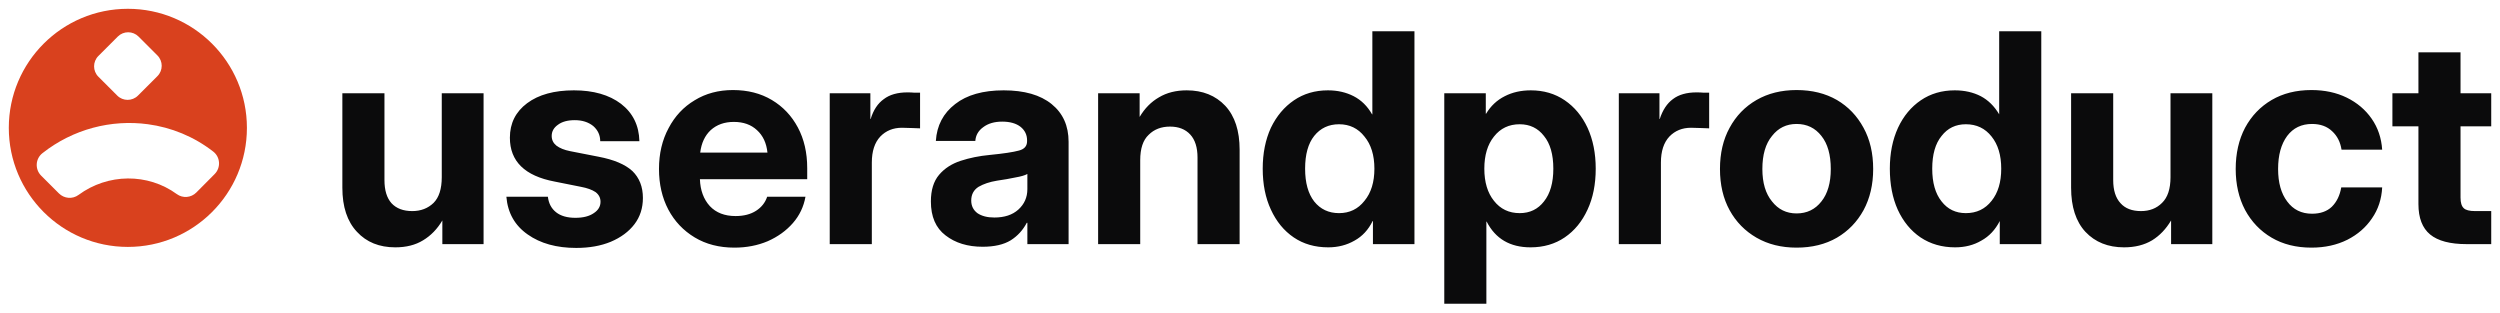
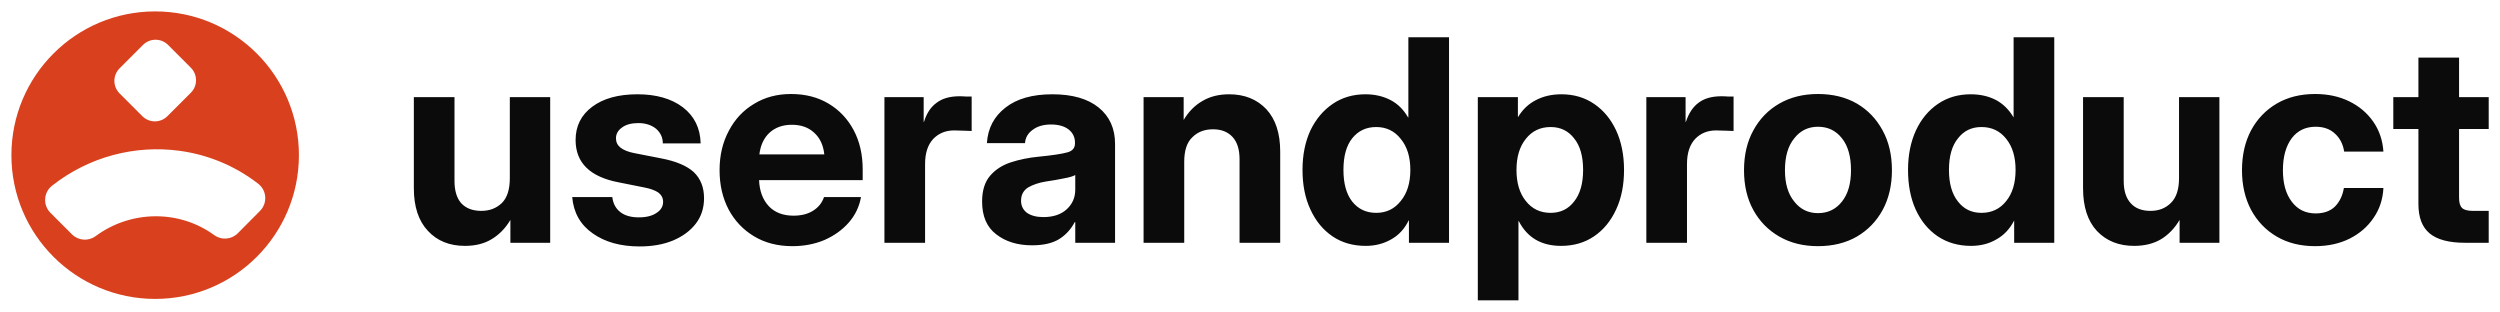
- <svg xmlns="http://www.w3.org/2000/svg" viewBox="-3 -83.5 855.1 106.9" role="img" aria-label="userandproduct">
-   <g transform="translate(-4.1 -84.6) scale(0.0467)">
+ <svg xmlns="http://www.w3.org/2000/svg" viewBox="-4 -86 885.6 110.4" role="img" aria-label="userandproduct">
+   <g transform="translate(-5.1 -87.1) scale(0.0584)">
    <path fill="#D9411E" fill-rule="evenodd" d="M960 88a872 872 0 0 1 872 872a872 872 0 0 1-872 872a872 872 0 0 1-872-872a872 872 0 0 1 872-872ZM1595.8,1298.3c46.5-46.8,41.8-123.9-10.2-164.4-142.3-110.7-308-177.5-479-200.5h-.1c-267.4-36-547.8,35-772.4,212.3-51.6,40.8-55.8,117.6-9.3,164.1l130.3,130.3c38.5,38.5,99.6,43.6,143.5,11.2,214.8-158.6,507.6-161,720.2-6,43.8,31.9,104.4,26.8,142.6-11.7l134.5-135.4ZM1176.4,429.5l-138.2-138.2c-41.9-41.9-109.9-41.9-151.9,0l-142.2,142.2c-41.9,41.9-41.9,109.9,0,151.9l138.2,138.2c41.9,41.9,109.9,41.9,151.8,0l142.3-142.2c42-41.9,42-109.9,0-151.9Z" />
  </g>
-   <path fill="#0B0B0C" transform="translate(114.1 0)" d="m337.2 1.1q-6.8 0-11.8-3.4q-5-3.4-7.8-9.5q-2.8-6-2.8-14q0-7.9 2.8-14q2.9-6 7.9-9.4q5-3.4 11.6-3.4q4.9 0 8.8 2q3.9 2 6.3 6.2l0.1 0l0-28.4l14.4 0l0 72.8l-14.2 0l0-7.9l-0.1 0q-2.2 4.5-6.2 6.7q-4 2.3-9 2.3zm214.4 0q-6.7 0-11.8-3.4q-5-3.4-7.8-9.5q-2.7-6-2.7-14q0-7.9 2.8-14q2.8-6 7.8-9.4q5-3.4 11.6-3.4q5 0 8.9 2q3.8 2 6.3 6.2l0 0l0-28.4l14.4 0l0 72.8l-14.2 0l0-7.9l0 0q-2.3 4.5-6.3 6.7q-3.9 2.3-9 2.3zm-174.7 19.3l0-72l14.2 0l0 7l0.1 0q2.4-4 6.4-6q3.9-2 8.9-2q6.6 0 11.6 3.4q5 3.4 7.8 9.4q2.8 6.1 2.8 14q0 8-2.8 14q-2.8 6.1-7.8 9.5q-5 3.4-11.7 3.4q-10.5 0-15-8.8l-0.1 0l0 28.1zm120.5-19.2q-7.8 0-13.7-3.4q-5.9-3.4-9.2-9.4q-3.3-6-3.3-14.1q0-8.1 3.3-14.1q3.3-6.1 9.2-9.5q5.9-3.4 13.7-3.4q7.9 0 13.8 3.4q5.8 3.4 9.1 9.5q3.3 6 3.3 14.1q0 8-3.3 14.1q-3.3 6-9.1 9.4q-5.9 3.4-13.8 3.4zm-278.4-0.3q-7.7 0-12.7-3.9q-5-3.8-5-11.6q0-5.8 2.8-9.1q2.8-3.3 7.4-4.8q4.6-1.5 9.9-2q7.1-0.7 10-1.5q2.8-0.7 2.8-3.2l0-0.3q0-2.8-2.2-4.6q-2.3-1.8-6.3-1.8q-4 0-6.5 1.9q-2.5 1.8-2.7 4.7l-13.5 0q0.5-7.9 6.6-12.6q6-4.7 16.6-4.7q10.6 0 16.4 4.7q5.8 4.7 5.8 12.9l0 35l-14.1 0l0-7.3l-0.2 0q-2 3.8-5.5 6q-3.6 2.2-9.6 2.2zm-84.9 0.3q-7.8 0-13.6-3.5q-5.8-3.5-9-9.5q-3.2-6.1-3.2-13.9q0-7.9 3.3-14q3.2-6.1 8.9-9.5q5.7-3.5 13.1-3.5q7.6 0 13.3 3.4q5.7 3.4 8.9 9.4q3.2 6 3.2 13.9l0 3.8l-36.7 0q0.2 5.7 3.4 9.2q3.2 3.4 8.8 3.4q4.2 0 7-1.8q2.8-1.8 3.8-4.8l13.1 0q-0.9 5.1-4.3 9q-3.4 3.9-8.6 6.2q-5.2 2.2-11.4 2.2zm138.8-29.9l0 28.7l-14.4 0l0-51.6l14.2 0l0 8.1q2.6-4.4 6.6-6.7q4-2.4 9.5-2.4q8.2 0 13.2 5.3q4.9 5.3 4.9 15l0 32.3l-14.4 0l0-29.6q0-5.2-2.5-7.9q-2.5-2.7-6.9-2.7q-4.5 0-7.3 2.8q-2.9 2.7-2.9 8.7zm-254.8 29.8q-8.2 0-13.1-5.3q-5-5.3-5-15.1l0-32.3l14.4 0l0 29.7q0 5.2 2.4 7.9q2.5 2.7 7.1 2.7q4.4 0 7.3-2.8q2.8-2.8 2.8-8.8l0-28.7l14.3 0l0 51.6l-14.1 0l0-8.1q-2.6 4.4-6.6 6.8q-3.9 2.4-9.5 2.4zm591.3 0q-8.2 0-13.2-5.3q-4.9-5.3-4.9-15.1l0-32.3l14.4 0l0 29.7q0 5.2 2.5 7.9q2.4 2.7 7 2.7q4.4 0 7.2-2.8q2.9-2.8 2.9-8.8l0-28.7l14.3 0l0 51.6l-14.1 0l0-8.1q-2.6 4.4-6.5 6.8q-4 2.4-9.6 2.4zm-529.4 0.2q-10.1 0-16.6-4.6q-6.6-4.6-7.3-12.9l14.2 0q0.4 3.4 2.8 5.3q2.4 1.9 6.6 1.9q4 0 6.3-1.6q2.3-1.5 2.3-3.9q0-2-1.7-3.3q-1.8-1.2-5-1.8l-9-1.8q-15.3-2.9-15.3-15q0-7.4 5.9-11.8q5.9-4.4 16-4.4q10 0 16.1 4.6q6.1 4.7 6.3 12.8l-13.4 0q0-3.1-2.4-5.2q-2.5-2-6.3-2q-3.7 0-5.8 1.6q-2.1 1.5-2.1 3.8q0 2 1.6 3.3q1.7 1.3 4.7 1.9l9.7 1.9q7.9 1.5 11.6 4.9q3.6 3.5 3.6 9.2q0 5.2-2.9 9q-2.9 3.8-8.1 6q-5.1 2.1-11.8 2.1zm593.5-0.1q-7.8 0-13.6-3.4q-5.8-3.4-9.1-9.5q-3.2-6.1-3.2-14q0-8 3.2-14.1q3.3-6.1 9.1-9.5q5.8-3.4 13.6-3.4q6.8 0 12.1 2.6q5.3 2.6 8.5 7.2q3.2 4.6 3.6 10.6l-13.9 0q-0.6-3.9-3.2-6.3q-2.6-2.5-6.9-2.5q-5.4 0-8.5 4.1q-3.1 4.2-3.1 11.3q0 7 3.1 11.1q3.1 4.2 8.5 4.2q4.3 0 6.8-2.4q2.5-2.5 3.2-6.6l14 0q-0.3 6-3.5 10.6q-3.1 4.6-8.4 7.3q-5.4 2.7-12.3 2.7zm61.5-52.8l0 11.3l-10.5 0l0 24.4q0 2.6 1.1 3.6q1 1 3.9 1l5.5 0l0 11.3l-8.4 0q-8.5 0-12.5-3.3q-4-3.3-4-10.4l0-26.6l-8.9 0l0-11.3l8.9 0l0-14l14.4 0l0 14zm-568.3 51.6l0-51.6l13.9 0l0 8.8l0.1 0q1.4-4.6 4.5-6.8q3-2.3 8.1-2.3q1.3 0 2.3 0.1q1.1 0 2 0l0 12.2q-0.8 0-2.6-0.1q-1.8-0.1-3.6-0.1q-4.5 0-7.4 3q-2.9 3.1-2.9 8.9l0 27.9zm269.9 0l0-51.6l13.9 0l0 8.8l0.1 0q1.5-4.6 4.5-6.8q3-2.3 8.1-2.3q1.3 0 2.4 0.1q1 0 1.9 0l0 12.2q-0.8 0-2.6-0.1q-1.8-0.1-3.6-0.1q-4.5 0-7.4 3q-2.9 3.1-2.9 8.9l0 27.9zm-33.9-10.6q5.2 0 8.3-4q3.2-4 3.2-11.2q0-7.3-3.2-11.2q-3.1-4-8.3-4q-5.5 0-8.8 4.2q-3.3 4.1-3.3 11q0 6.9 3.3 11q3.3 4.2 8.8 4.2zm-61.8 0q5.4 0 8.7-4.2q3.4-4.1 3.4-11q0-6.9-3.4-11q-3.3-4.2-8.7-4.2q-5.3 0-8.5 4q-3.1 3.9-3.1 11.2q0 7.2 3.1 11.2q3.2 4 8.5 4zm214.4 0q5.5 0 8.8-4.2q3.3-4.1 3.3-11q0-6.9-3.3-11q-3.3-4.2-8.8-4.2q-5.2 0-8.3 4q-3.2 3.9-3.2 11.2q0 7.2 3.2 11.2q3.1 4 8.3 4zm-57.9 0.1q5.3 0 8.5-4.1q3.2-4 3.2-11.1q0-7.3-3.2-11.3q-3.2-4.1-8.5-4.1q-5.2 0-8.4 4.1q-3.3 4-3.3 11.3q0 7.1 3.3 11.1q3.2 4.1 8.4 4.1zm-274.4 1.4q5.2 0 8.2-2.7q3.1-2.8 3.1-7l0-5.2q-1.2 0.7-4.1 1.2q-2.8 0.6-6.3 1.1q-3.7 0.6-6.3 2.1q-2.5 1.6-2.5 4.7q0 2.7 2.1 4.3q2.2 1.5 5.8 1.5zm-100.6-22.2l23 0q-0.5-4.9-3.6-7.7q-3-2.8-7.9-2.8q-4.8 0-7.9 2.8q-3 2.8-3.6 7.7z" />
+   <path fill="#0B0B0C" transform="translate(142.6 0)" d="m337.2 1.1q-6.8 0-11.8-3.4q-5-3.4-7.8-9.5q-2.8-6-2.8-14q0-7.9 2.8-14q2.9-6 7.9-9.4q5-3.4 11.6-3.4q4.9 0 8.8 2q3.9 2 6.3 6.2l0.1 0l0-28.4l14.4 0l0 72.8l-14.2 0l0-7.9l-0.1 0q-2.2 4.5-6.2 6.7q-4 2.3-9 2.3zm214.4 0q-6.7 0-11.8-3.4q-5-3.4-7.8-9.5q-2.7-6-2.7-14q0-7.9 2.8-14q2.8-6 7.8-9.4q5-3.4 11.6-3.4q5 0 8.9 2q3.8 2 6.3 6.2l0 0l0-28.4l14.4 0l0 72.8l-14.2 0l0-7.9l0 0q-2.3 4.5-6.3 6.7q-3.9 2.3-9 2.3zm-174.7 19.3l0-72l14.2 0l0 7l0.1 0q2.4-4 6.4-6q3.9-2 8.9-2q6.6 0 11.6 3.4q5 3.4 7.8 9.4q2.8 6.1 2.8 14q0 8-2.8 14q-2.8 6.1-7.8 9.5q-5 3.4-11.7 3.4q-10.5 0-15-8.8l-0.1 0l0 28.1zm120.5-19.2q-7.8 0-13.7-3.4q-5.9-3.4-9.2-9.4q-3.3-6-3.3-14.1q0-8.1 3.3-14.1q3.3-6.1 9.2-9.5q5.9-3.4 13.7-3.4q7.9 0 13.8 3.4q5.8 3.4 9.1 9.5q3.3 6 3.3 14.1q0 8-3.3 14.1q-3.3 6-9.1 9.4q-5.9 3.4-13.8 3.4zm-278.4-0.3q-7.7 0-12.7-3.9q-5-3.8-5-11.6q0-5.8 2.8-9.1q2.8-3.3 7.4-4.8q4.6-1.5 9.9-2q7.1-0.7 10-1.5q2.8-0.7 2.8-3.2l0-0.3q0-2.8-2.2-4.6q-2.3-1.8-6.3-1.8q-4 0-6.5 1.9q-2.5 1.8-2.7 4.7l-13.5 0q0.5-7.9 6.6-12.6q6-4.7 16.6-4.7q10.6 0 16.4 4.7q5.8 4.7 5.8 12.9l0 35l-14.1 0l0-7.3l-0.2 0q-2 3.8-5.5 6q-3.6 2.2-9.6 2.2zm-84.9 0.3q-7.8 0-13.6-3.5q-5.8-3.5-9-9.5q-3.2-6.1-3.2-13.9q0-7.9 3.3-14q3.2-6.1 8.9-9.5q5.7-3.5 13.1-3.5q7.6 0 13.3 3.4q5.7 3.4 8.9 9.4q3.2 6 3.2 13.9l0 3.8l-36.7 0q0.2 5.7 3.4 9.2q3.2 3.4 8.8 3.4q4.2 0 7-1.8q2.8-1.8 3.8-4.8l13.1 0q-0.9 5.1-4.3 9q-3.4 3.9-8.6 6.2q-5.2 2.2-11.4 2.2zm138.8-29.9l0 28.7l-14.4 0l0-51.6l14.2 0l0 8.1q2.6-4.4 6.6-6.7q4-2.4 9.5-2.4q8.2 0 13.2 5.3q4.9 5.3 4.9 15l0 32.3l-14.4 0l0-29.6q0-5.2-2.5-7.9q-2.5-2.7-6.9-2.7q-4.5 0-7.3 2.8q-2.9 2.7-2.9 8.7zm-254.8 29.8q-8.2 0-13.1-5.3q-5-5.3-5-15.1l0-32.3l14.4 0l0 29.7q0 5.2 2.4 7.9q2.5 2.7 7.1 2.7q4.4 0 7.3-2.8q2.8-2.8 2.8-8.8l0-28.7l14.3 0l0 51.6l-14.1 0l0-8.1q-2.6 4.4-6.6 6.8q-3.9 2.4-9.5 2.4zm591.3 0q-8.2 0-13.2-5.3q-4.9-5.3-4.9-15.1l0-32.3l14.4 0l0 29.7q0 5.2 2.5 7.9q2.4 2.7 7 2.7q4.4 0 7.2-2.8q2.9-2.8 2.9-8.8l0-28.7l14.3 0l0 51.6l-14.1 0l0-8.1q-2.6 4.4-6.5 6.8q-4 2.4-9.6 2.4zm-529.4 0.2q-10.1 0-16.6-4.6q-6.6-4.6-7.3-12.9l14.2 0q0.4 3.4 2.8 5.3q2.4 1.9 6.6 1.9q4 0 6.3-1.6q2.3-1.5 2.3-3.9q0-2-1.7-3.3q-1.8-1.2-5-1.8l-9-1.8q-15.3-2.9-15.3-15q0-7.4 5.9-11.8q5.9-4.4 16-4.4q10 0 16.1 4.6q6.1 4.7 6.3 12.8l-13.4 0q0-3.1-2.4-5.2q-2.5-2-6.3-2q-3.7 0-5.8 1.6q-2.1 1.5-2.1 3.8q0 2 1.6 3.3q1.7 1.3 4.7 1.9l9.7 1.9q7.9 1.5 11.6 4.9q3.6 3.5 3.6 9.2q0 5.2-2.9 9q-2.9 3.8-8.1 6q-5.1 2.1-11.8 2.1zm593.5-0.1q-7.8 0-13.6-3.4q-5.8-3.4-9.1-9.5q-3.2-6.1-3.2-14q0-8 3.2-14.1q3.3-6.1 9.1-9.5q5.8-3.4 13.6-3.4q6.8 0 12.1 2.6q5.3 2.6 8.5 7.2q3.2 4.6 3.6 10.6l-13.9 0q-0.6-3.9-3.2-6.3q-2.6-2.5-6.9-2.5q-5.4 0-8.5 4.1q-3.1 4.2-3.1 11.3q0 7 3.1 11.1q3.1 4.2 8.5 4.2q4.3 0 6.8-2.4q2.5-2.5 3.2-6.6l14 0q-0.3 6-3.5 10.6q-3.1 4.6-8.4 7.3q-5.4 2.7-12.3 2.7zm61.5-52.8l0 11.3l-10.5 0l0 24.4q0 2.6 1.1 3.6q1 1 3.9 1l5.5 0l0 11.3l-8.4 0q-8.5 0-12.5-3.3q-4-3.3-4-10.4l0-26.6l-8.9 0l0-11.3l8.9 0l0-14l14.4 0l0 14zm-568.3 51.6l0-51.6l13.9 0l0 8.8l0.1 0q1.4-4.6 4.5-6.8q3-2.3 8.1-2.3q1.3 0 2.3 0.1q1.1 0 2 0l0 12.2q-0.8 0-2.6-0.1q-1.8-0.1-3.6-0.1q-4.5 0-7.4 3q-2.9 3.1-2.9 8.9l0 27.9zm269.9 0l0-51.6l13.9 0l0 8.8l0.1 0q1.5-4.6 4.5-6.8q3-2.3 8.1-2.3q1.3 0 2.4 0.1q1 0 1.9 0l0 12.2q-0.8 0-2.6-0.1q-1.8-0.1-3.6-0.1q-4.5 0-7.4 3q-2.9 3.1-2.9 8.9l0 27.9zm-33.9-10.6q5.2 0 8.3-4q3.2-4 3.2-11.2q0-7.3-3.2-11.2q-3.1-4-8.3-4q-5.5 0-8.8 4.2q-3.3 4.1-3.3 11q0 6.9 3.3 11q3.3 4.2 8.8 4.2zm-61.8 0q5.4 0 8.7-4.2q3.4-4.1 3.4-11q0-6.9-3.4-11q-3.3-4.2-8.7-4.2q-5.3 0-8.5 4q-3.1 3.9-3.1 11.2q0 7.2 3.1 11.2q3.2 4 8.5 4zm214.4 0q5.5 0 8.8-4.2q3.3-4.1 3.3-11q0-6.9-3.3-11q-3.3-4.2-8.8-4.2q-5.2 0-8.3 4q-3.2 3.9-3.2 11.2q0 7.2 3.2 11.2q3.1 4 8.3 4zm-57.9 0.1q5.3 0 8.5-4.1q3.2-4 3.2-11.1q0-7.3-3.2-11.3q-3.2-4.1-8.5-4.1q-5.2 0-8.4 4.1q-3.3 4-3.3 11.3q0 7.1 3.3 11.1q3.2 4.1 8.4 4.1zm-274.4 1.4q5.2 0 8.2-2.7q3.1-2.8 3.1-7l0-5.2q-1.2 0.7-4.1 1.2q-2.8 0.6-6.3 1.1q-3.7 0.6-6.3 2.1q-2.5 1.6-2.5 4.7q0 2.7 2.1 4.3q2.2 1.5 5.8 1.5zm-100.6-22.2l23 0q-0.5-4.9-3.6-7.7q-3-2.8-7.9-2.8q-4.8 0-7.9 2.8q-3 2.8-3.6 7.7z" />
</svg>
